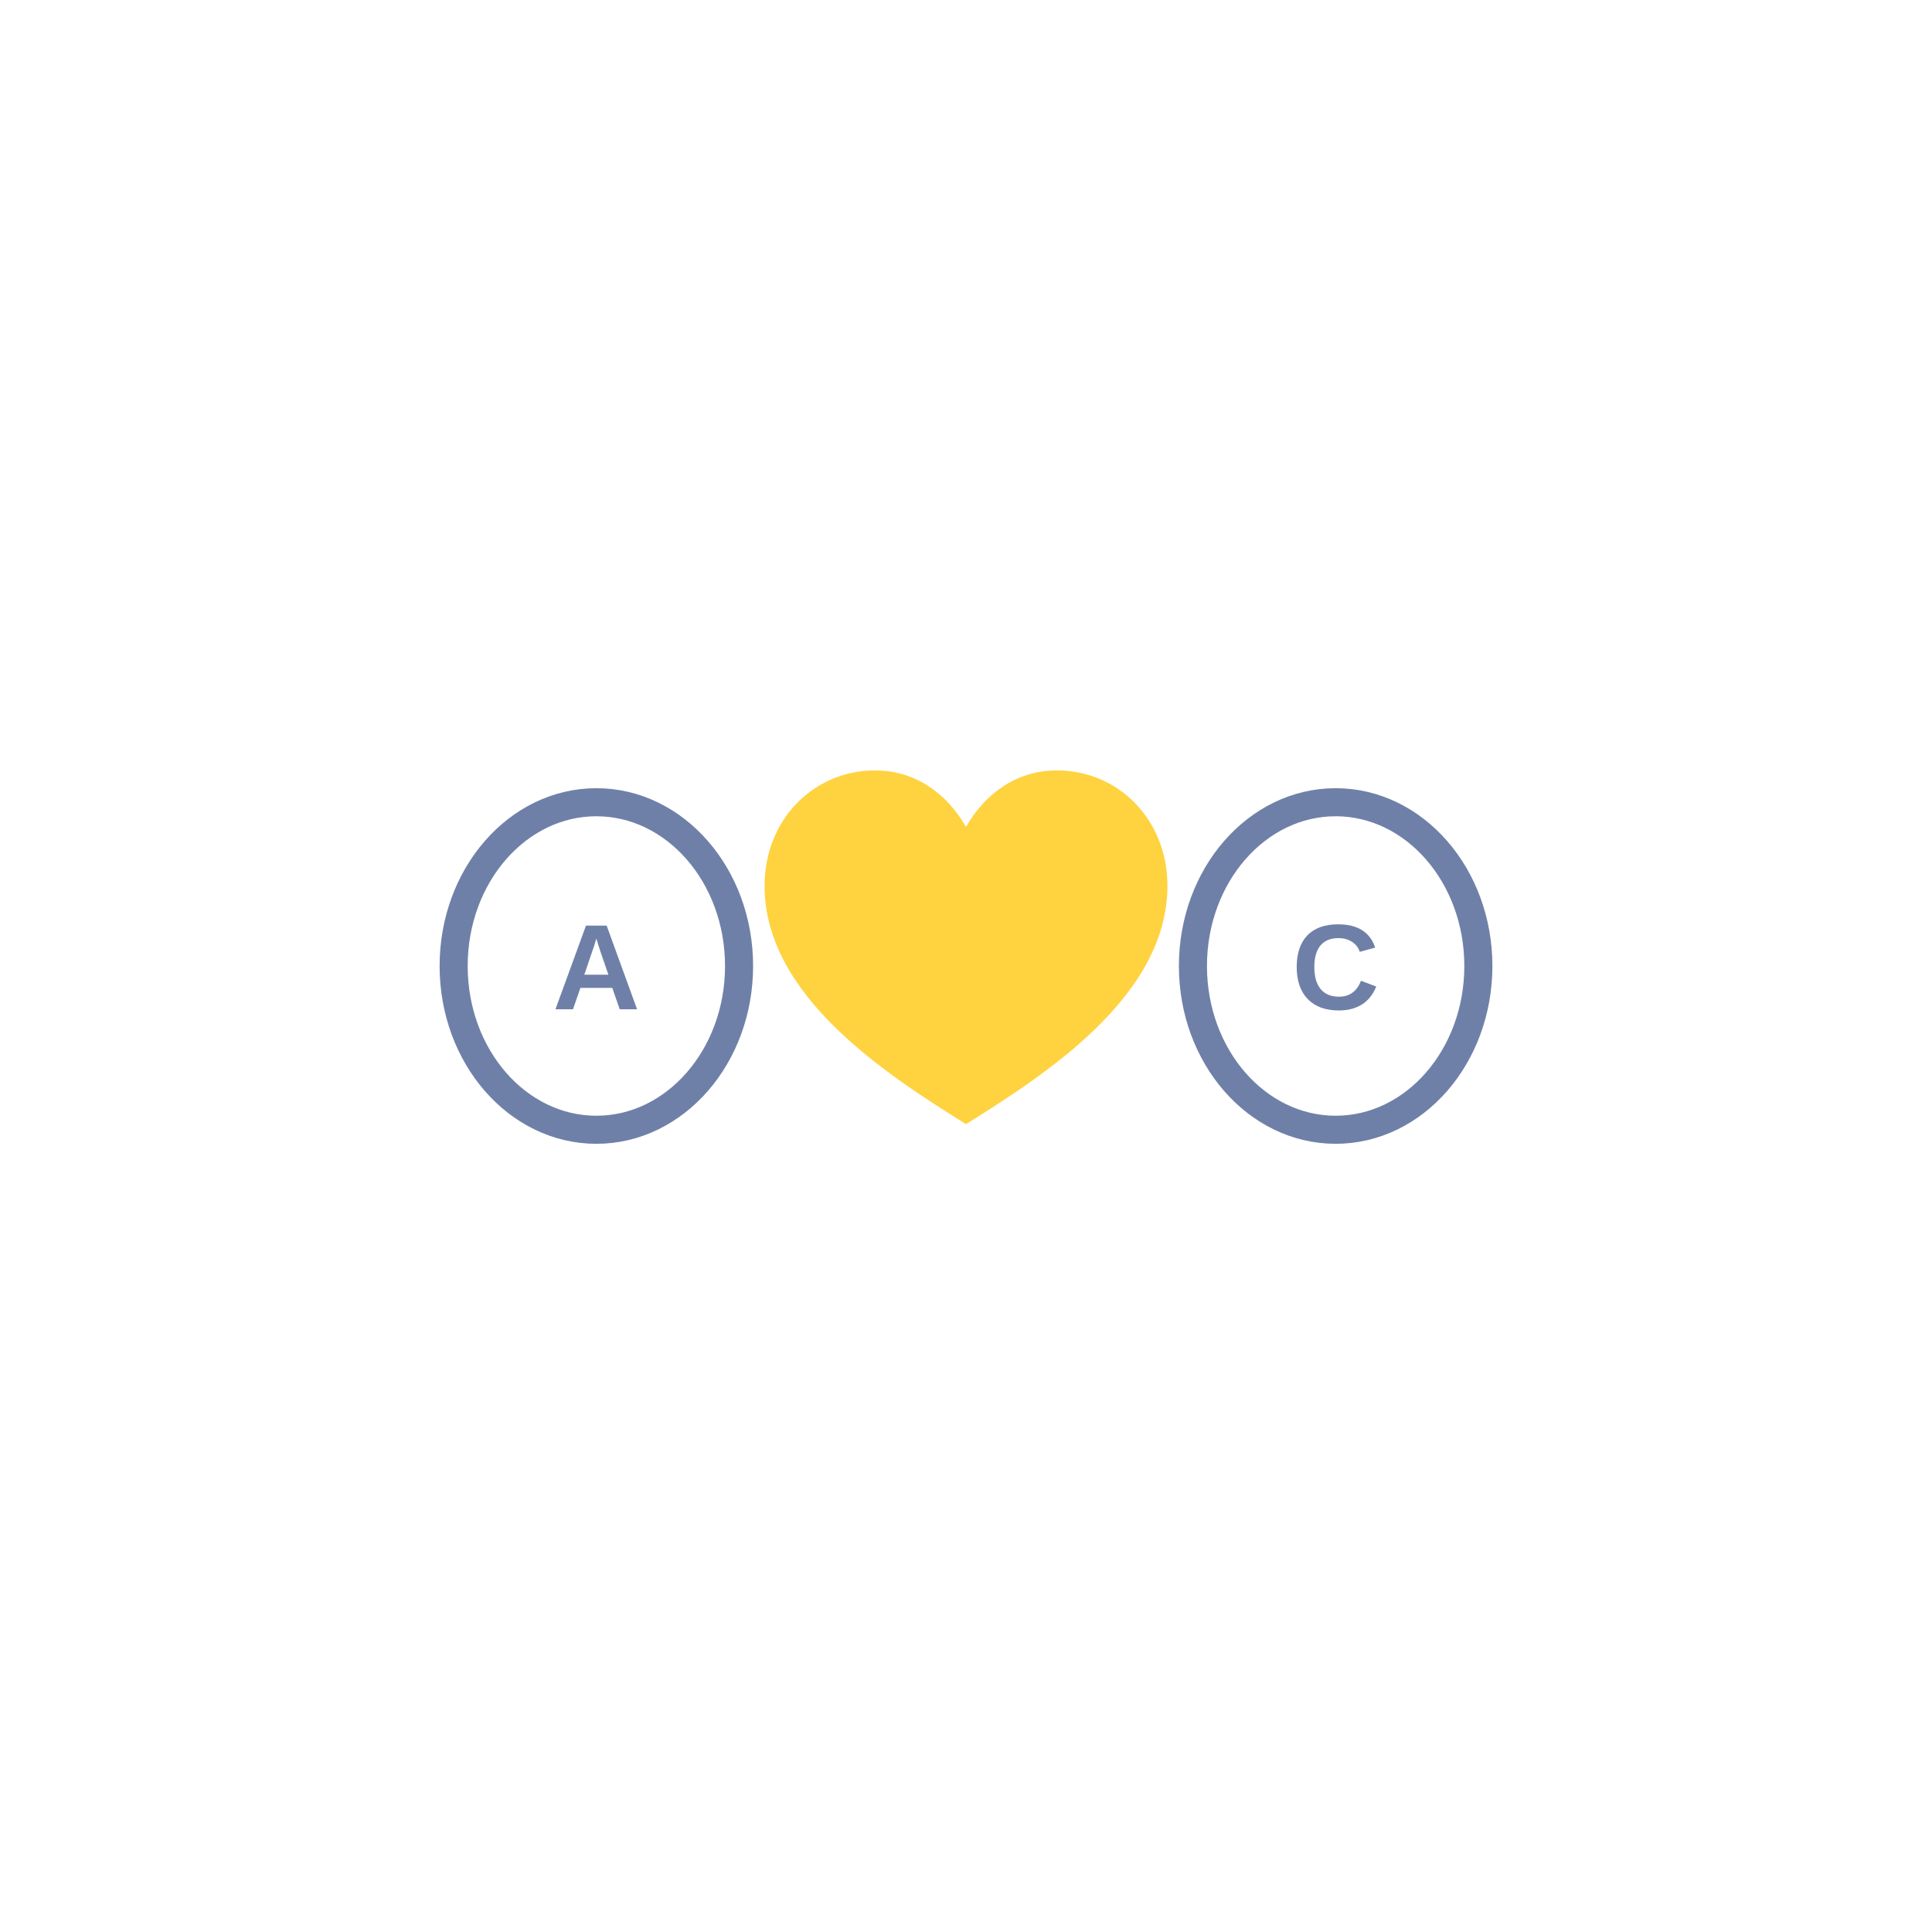
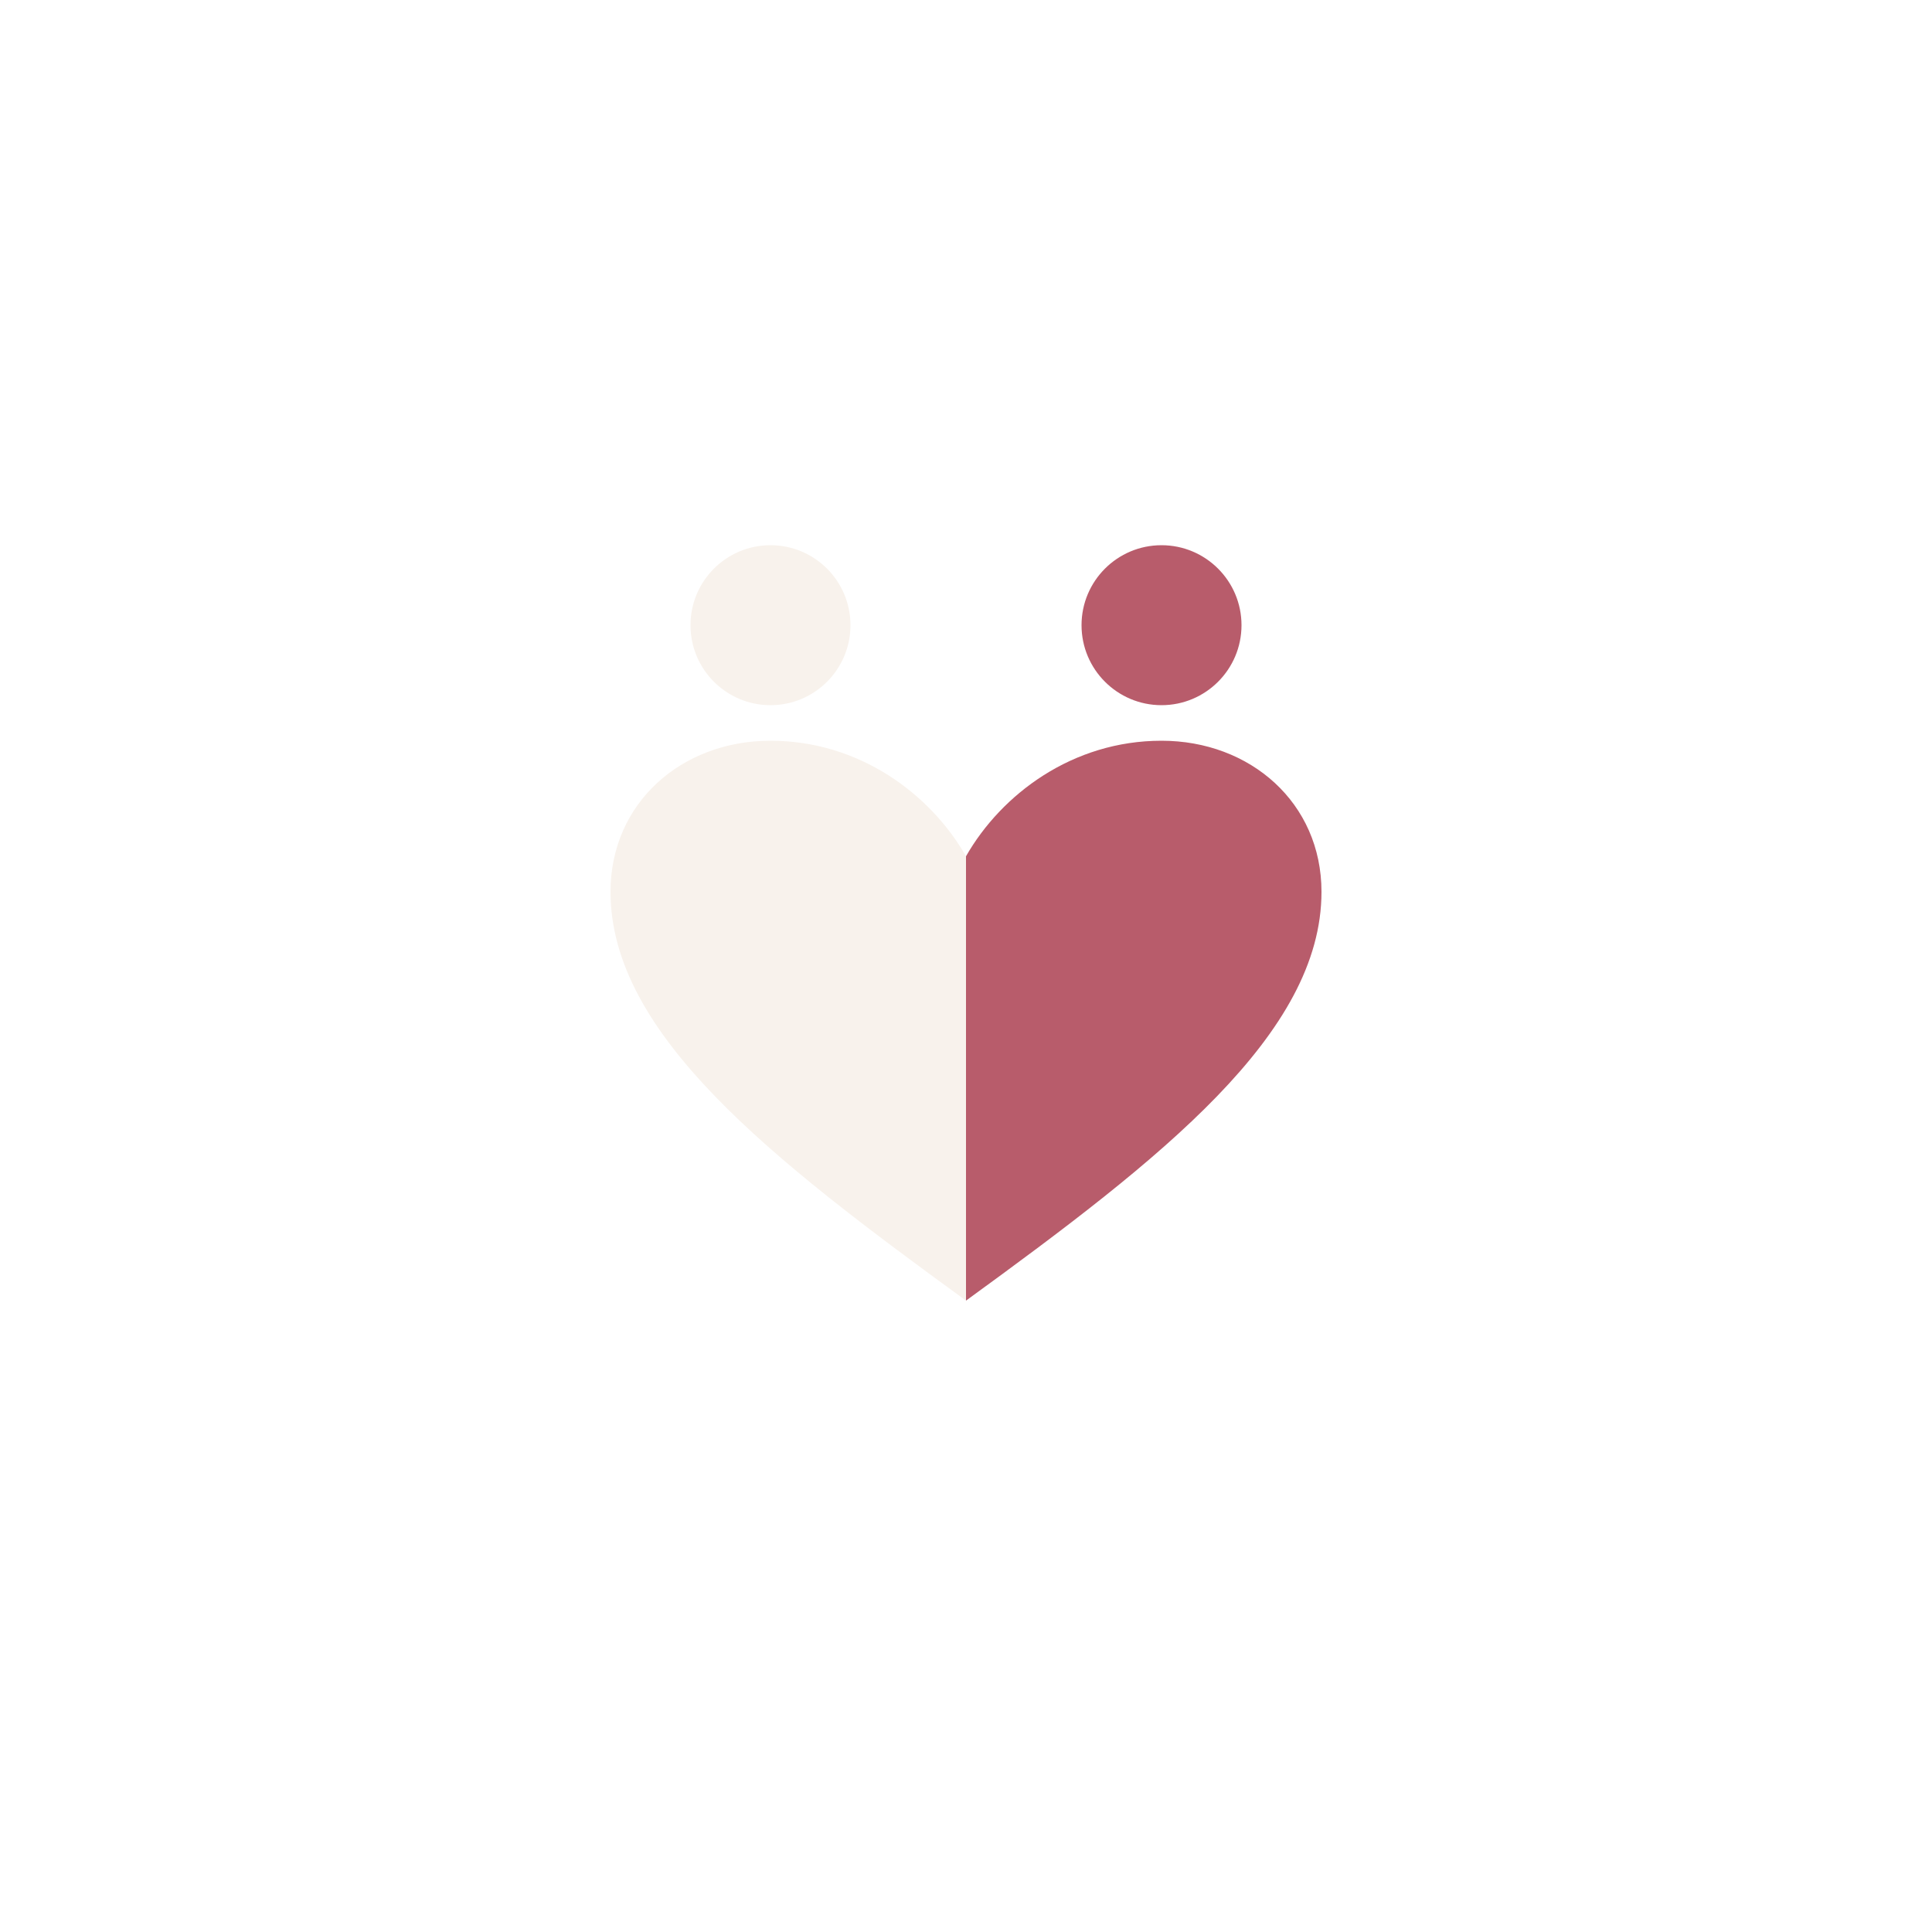
- <svg xmlns="http://www.w3.org/2000/svg" viewBox="0 0 1024 1024">
-   <g transform="translate(512 512) scale(.62) translate(-512 -512)">
-     <g font-family="Arial, Helvetica, sans-serif" font-weight="800" font-size="104" text-anchor="middle">
-       <ellipse cx="196" cy="512" rx="122" ry="140" fill="none" stroke="#6F80A8" stroke-width="24" />
-       <text x="196" y="549" fill="#6F80A8">A</text>
-       <ellipse cx="828" cy="512" rx="122" ry="140" fill="none" stroke="#6F80A8" stroke-width="24" />
-       <text x="828" y="549" fill="#6F80A8">C</text>
-     </g>
-     <g transform="translate(302 286) scale(4.2)">
-       <path fill="#FFD23F" d="M50 86C34 76 9 60 9 37.5 9 24 19 14 31.5 14 39.5 14 46 18.5 50 25.5 54 18.5 60.5 14 68.5 14 81 14 91 24 91 37.5 91 60 66 76 50 86Z" />
-     </g>
+ <svg xmlns="http://www.w3.org/2000/svg" viewBox="0 0 100 100">
+   <g transform="translate(27 25) scale(0.46)">
+     <circle cx="28" cy="16" r="9" fill="#F8F2EC" />
+     <circle cx="72" cy="16" r="9" fill="#B85C6B" />
+     <path d="M50 92 C28 76 10 62 10 46 C10 36 18 29 28 29 C38 29 46 35 50 42 Z" fill="#F8F2EC" />
+     <path d="M50 92 C72 76 90 62 90 46 C90 36 82 29 72 29 C62 29 54 35 50 42 Z" fill="#B85C6B" />
  </g>
</svg>
